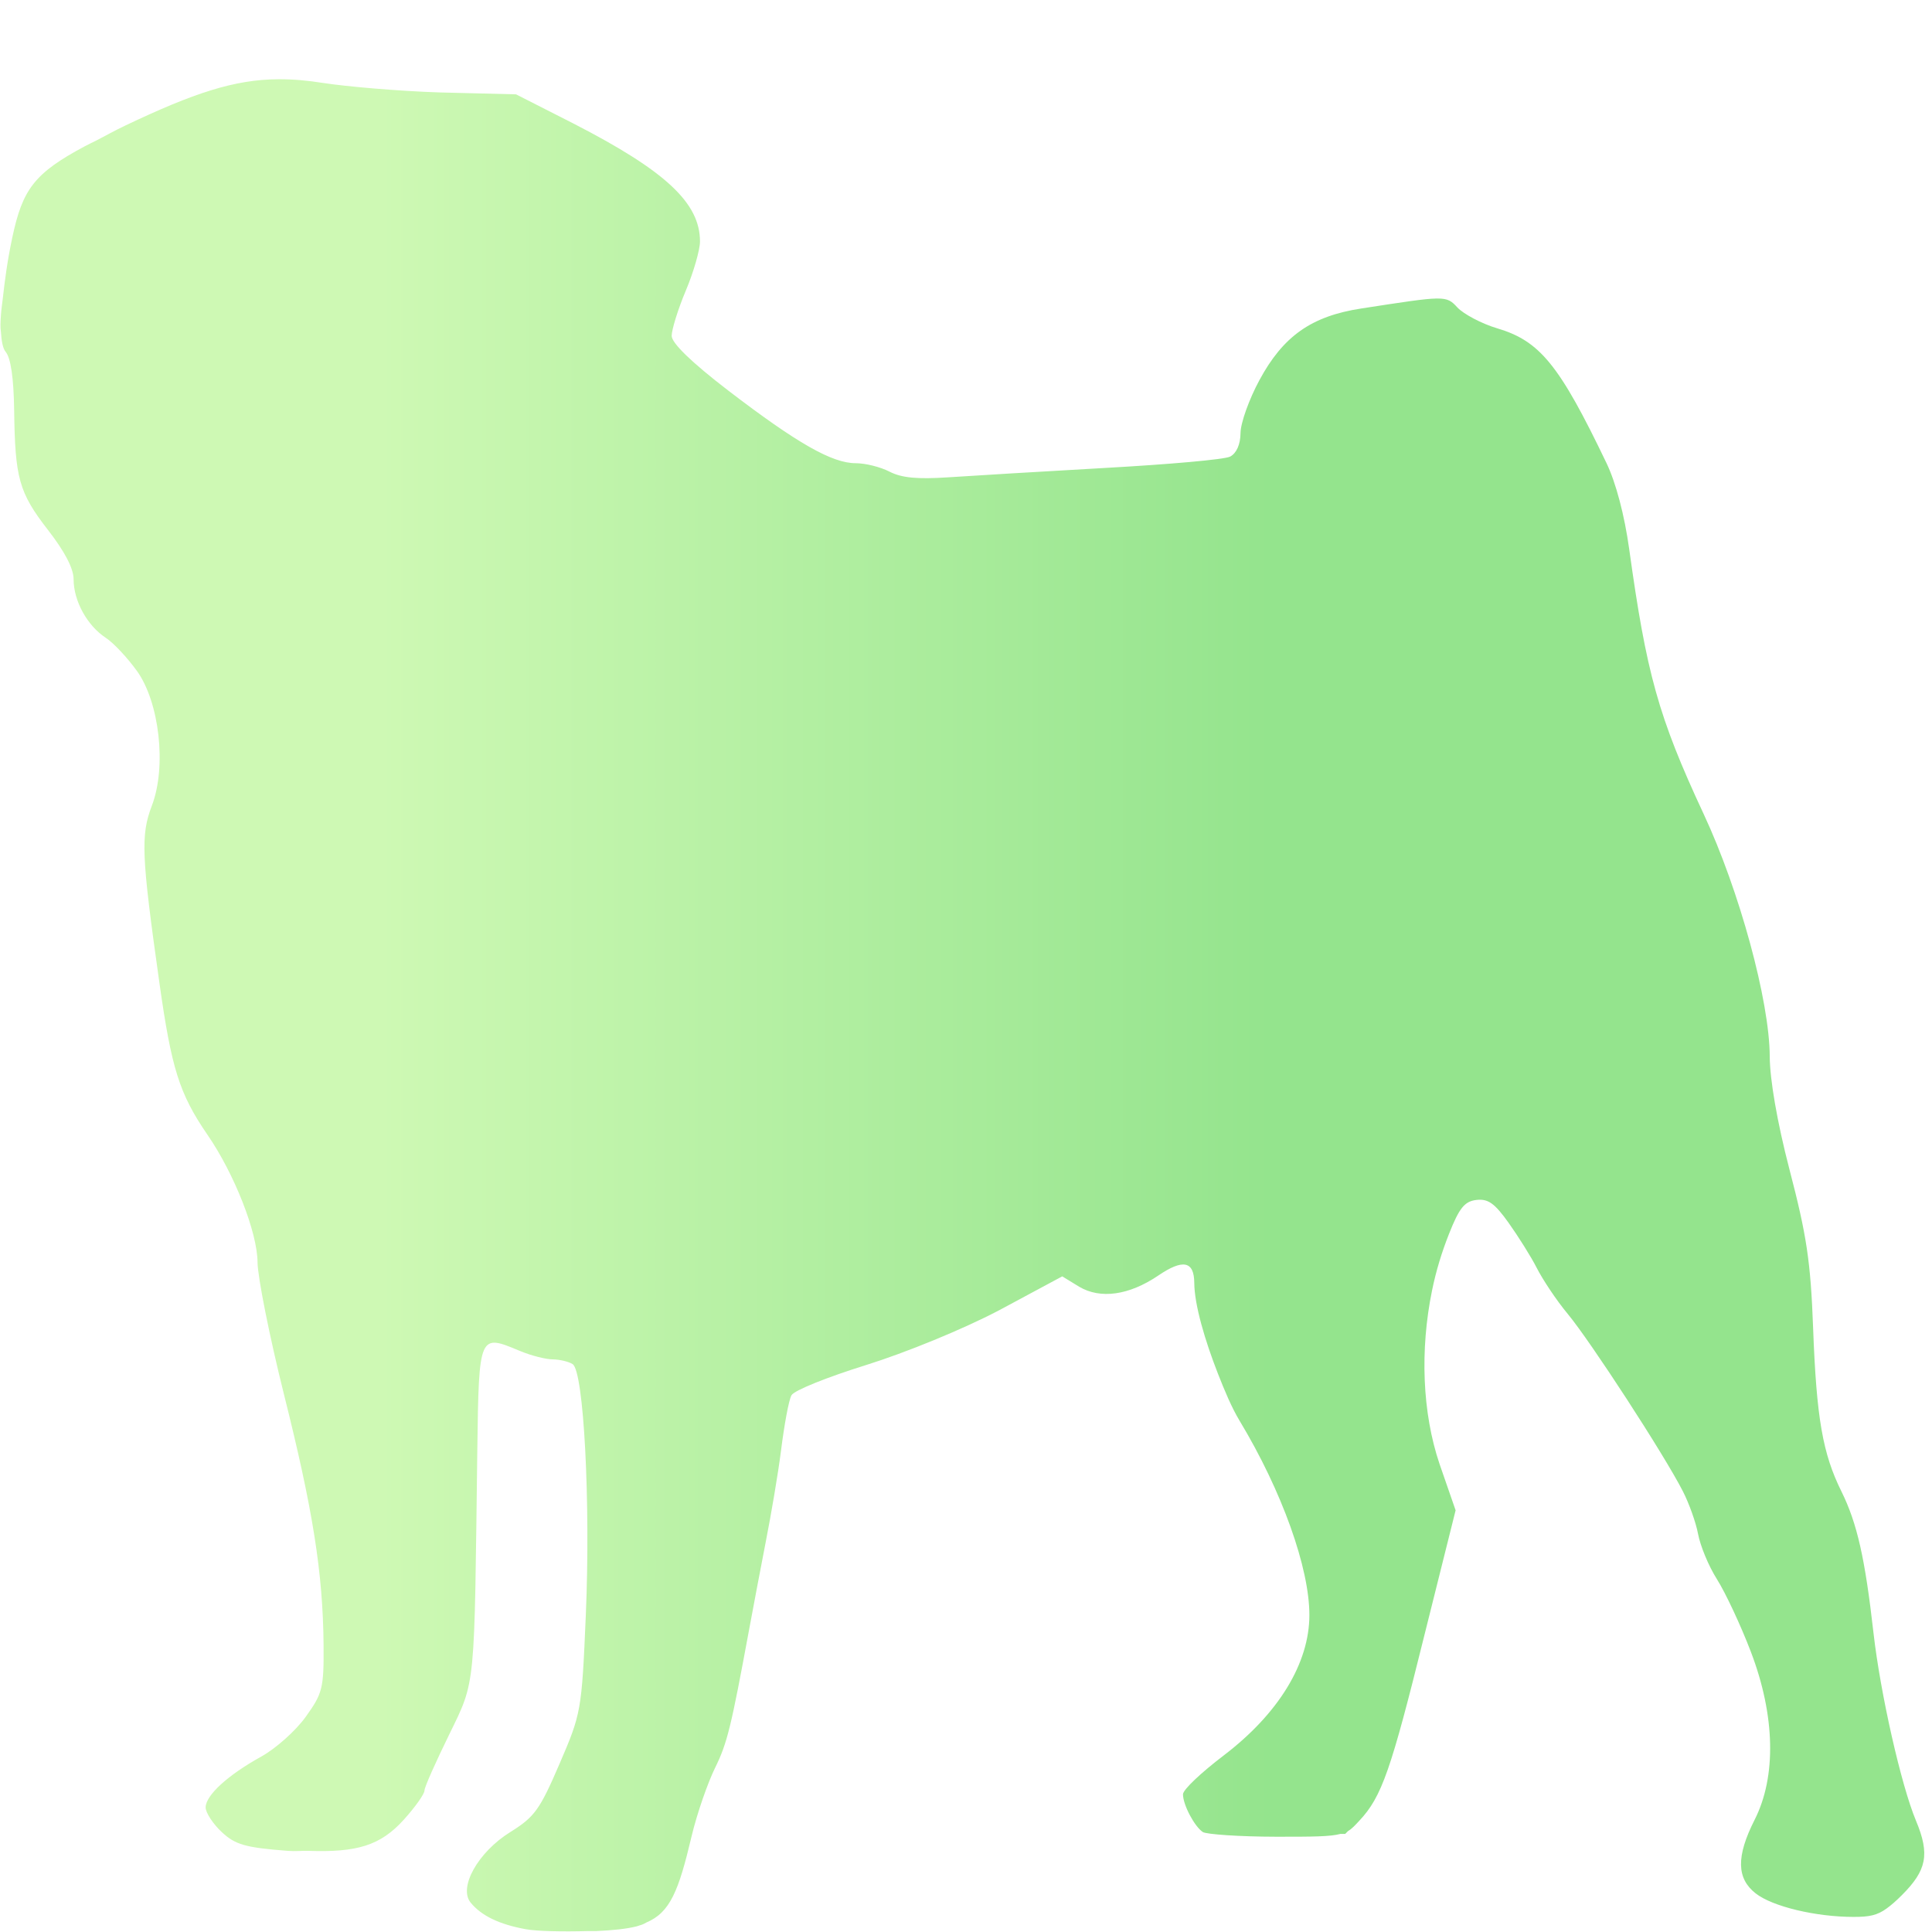
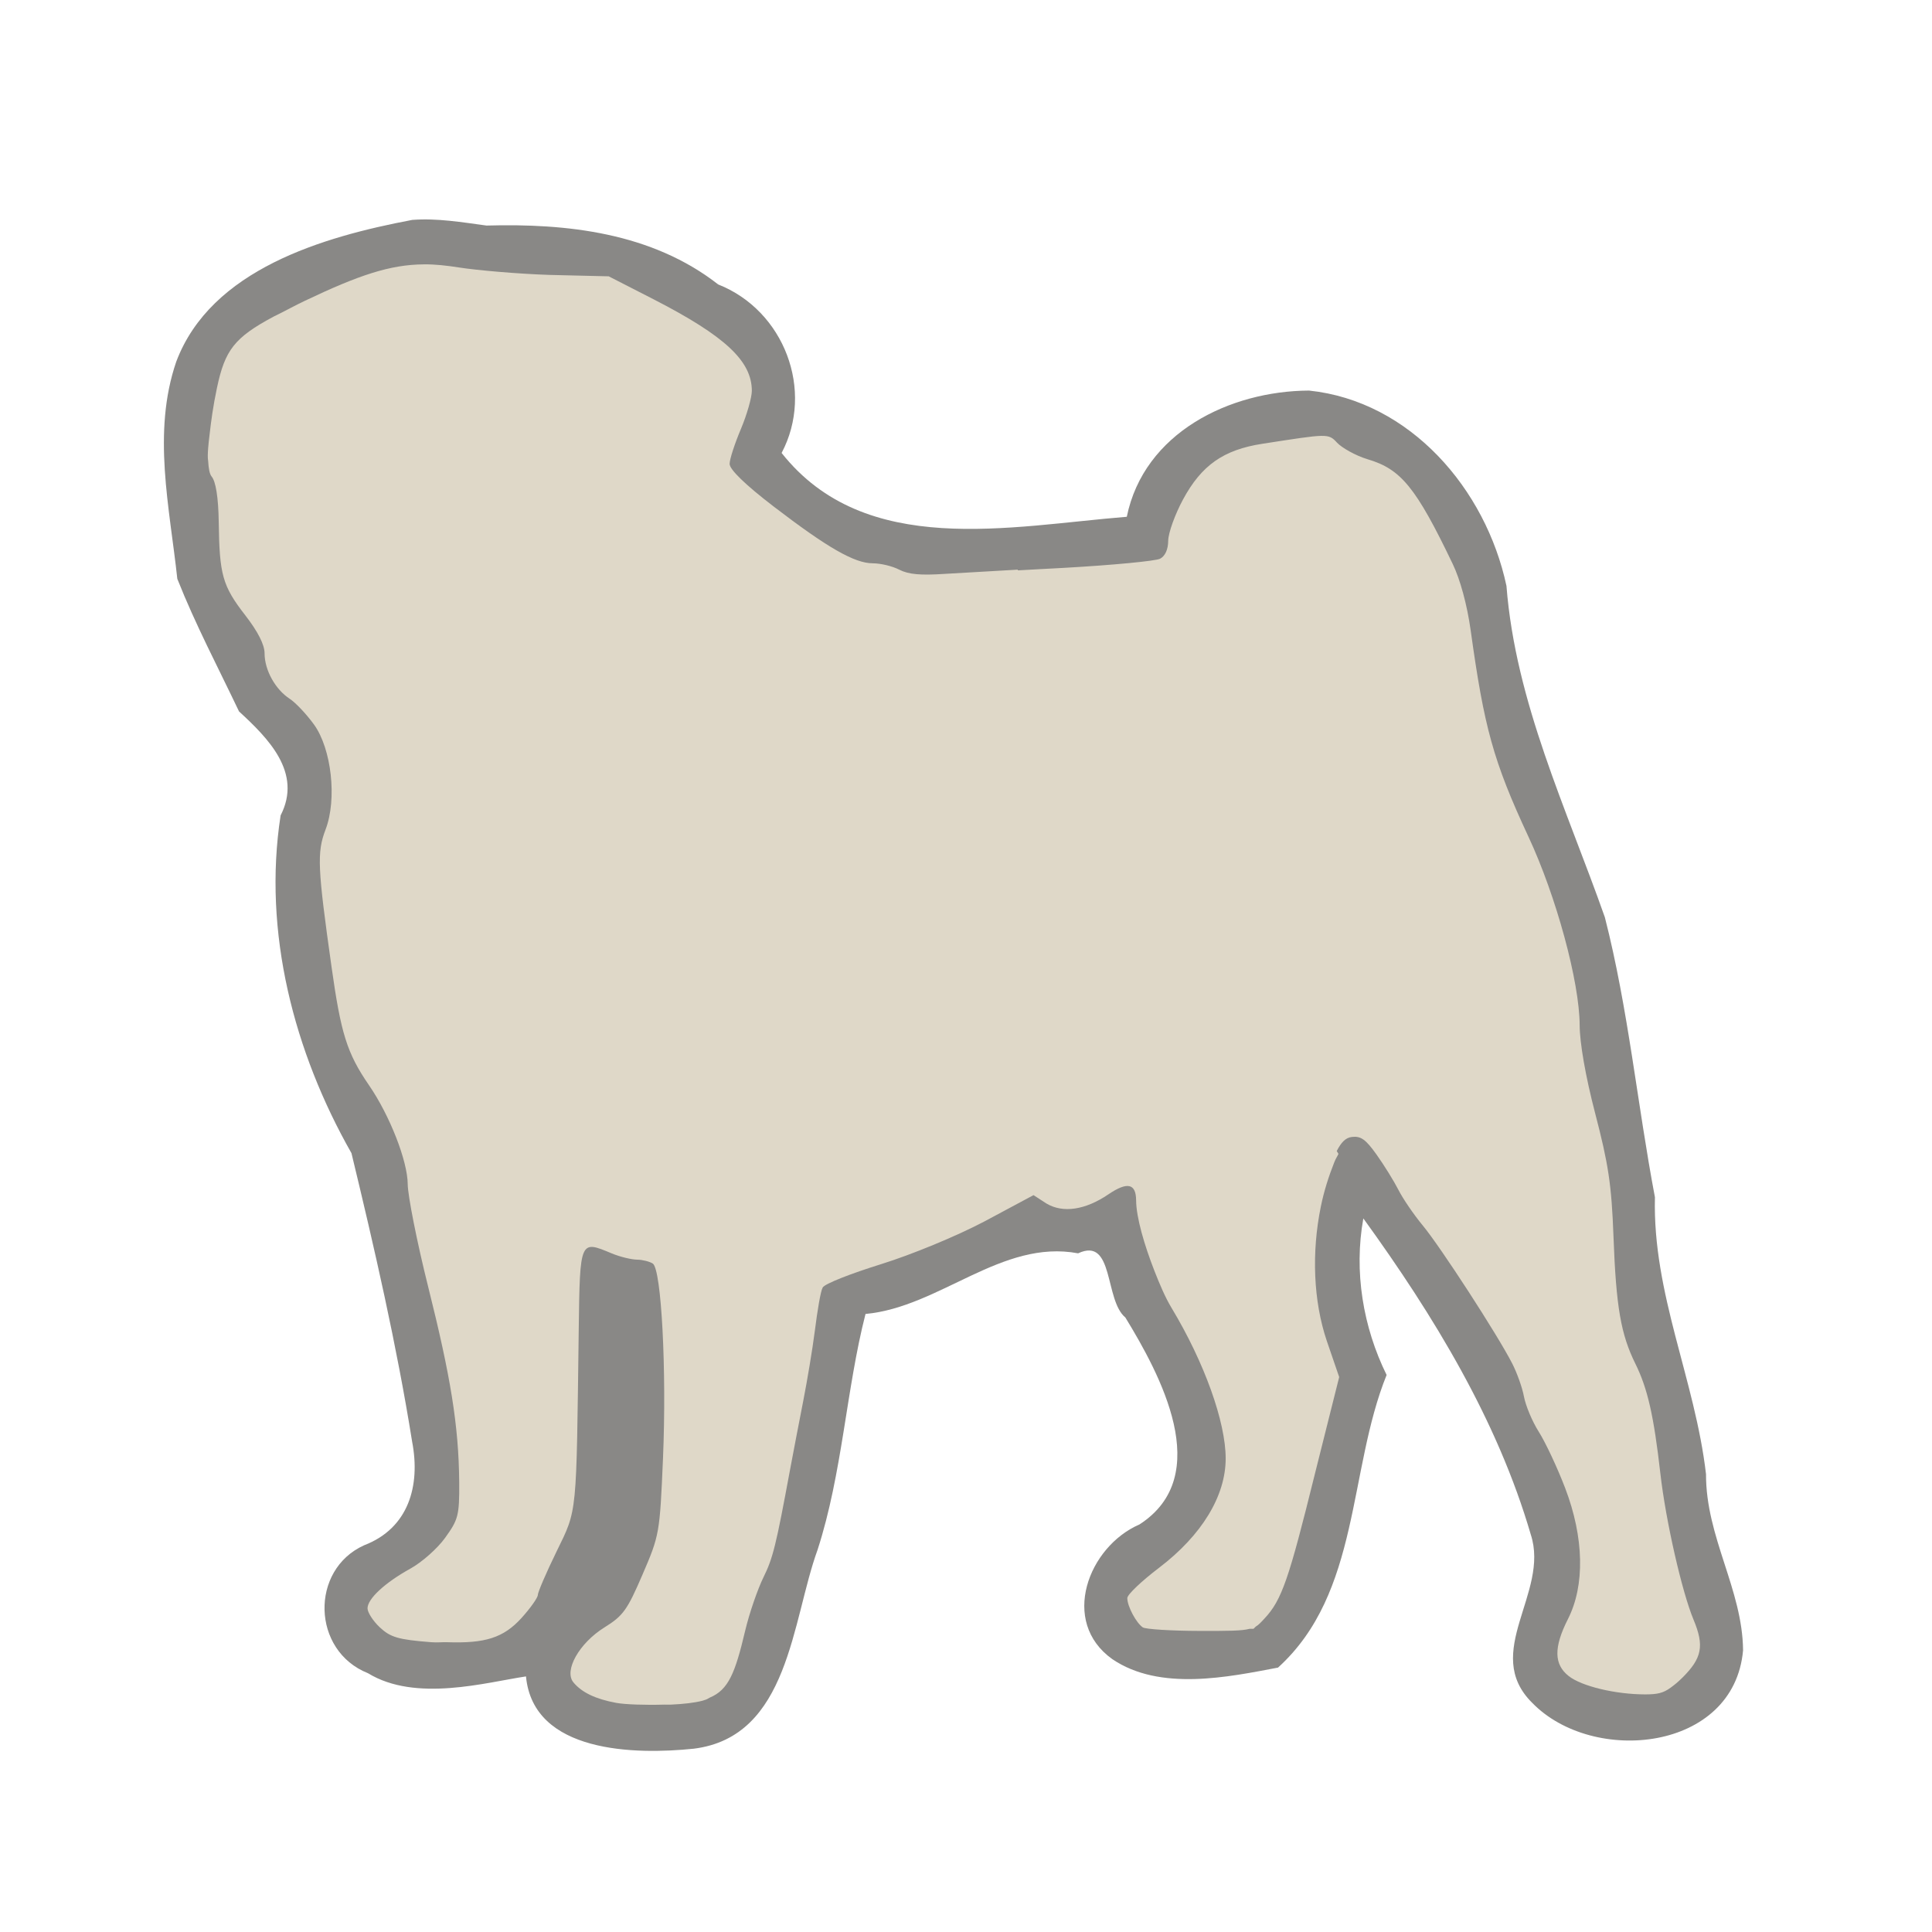
- <svg xmlns="http://www.w3.org/2000/svg" xmlns:xlink="http://www.w3.org/1999/xlink" width="64" height="64" id="svg2495" version="1.0">
-   <defs id="defs2497">
+ <svg xmlns="http://www.w3.org/2000/svg" xmlns:xlink="http://www.w3.org/1999/xlink" width="150" height="150" id="svg2" version="1.1">
+   <defs id="defs4">
+     <linearGradient id="linearGradient3176-734-748-342-116-658-183-116-103-544-940-937-495-352-321-825-596-136-941-902-216">
+       <stop id="stop8972" offset="0" style="stop-color:#94e48d;stop-opacity:1;" />
+       <stop id="stop8974" offset="1" style="stop-color:#cef9b4;stop-opacity:1;" />
+     </linearGradient>
+     <linearGradient id="linearGradient3176-734-748-342-116-658-183-116-103-544-940-937-495-352-321-825-596-136-941-902">
+       <stop id="stop8778" offset="0" style="stop-color:#e48d94;stop-opacity:1;" />
+       <stop id="stop8780" offset="1" style="stop-color:#f9b4ce;stop-opacity:1;" />
+     </linearGradient>
+     <linearGradient y2="1565.736" x2="162.551" y1="1565.736" x1="802.891" gradientUnits="userSpaceOnUse" id="linearGradient3213-518-745-539-243-423-182-462-947-961-883-365-96-859-607-672-33-327-163-728" xlink:href="#linearGradient3176-734-748-342-116-658-183-116-103-544-940-937-495-352-321-825-596-136-941-902" />
+     <linearGradient id="linearGradient3176-734-748-342-116-658-183-116-103-544-940-937-495-352-321-825-596-136-941">
+       <stop id="stop8592" offset="0" style="stop-color:#8d94e4;stop-opacity:1;" />
+       <stop id="stop8594" offset="1" style="stop-color:#b4cef9;stop-opacity:1;" />
+     </linearGradient>
+     <linearGradient y2="1565.736" x2="162.551" y1="1565.736" x1="802.891" gradientUnits="userSpaceOnUse" id="linearGradient3213-518-745-539-243-423-182-462-947-961-883-365-96-859-607-672-33-327-163" xlink:href="#linearGradient3176-734-748-342-116-658-183-116-103-544-940-937-495-352-321-825-596-136-941" />
+     <linearGradient id="linearGradient3176-734-748-342-116-658-183-116-103-544-940-937-495-352-321-825-596-136">
+       <stop id="stop8414" offset="0" style="stop-color:#8dafe4;stop-opacity:1;" />
+       <stop id="stop8416" offset="1" style="stop-color:#b4e3f9;stop-opacity:1;" />
+     </linearGradient>
+     <linearGradient y2="1565.736" x2="162.551" y1="1565.736" x1="802.891" gradientUnits="userSpaceOnUse" id="linearGradient3213-518-745-539-243-423-182-462-947-961-883-365-96-859-607-672-33-327" xlink:href="#linearGradient3176-734-748-342-116-658-183-116-103-544-940-937-495-352-321-825-596-136" />
+     <linearGradient id="linearGradient3176-734-748-342-116-658-183-116-103-544-940-937-495-352-321-825-596">
+       <stop id="stop8244" offset="0" style="stop-color:#8dcae4;stop-opacity:1;" />
+       <stop id="stop8246" offset="1" style="stop-color:#b4f8f9;stop-opacity:1;" />
+     </linearGradient>
+     <linearGradient y2="1565.736" x2="162.551" y1="1565.736" x1="802.891" gradientUnits="userSpaceOnUse" id="linearGradient3213-518-745-539-243-423-182-462-947-961-883-365-96-859-607-672-33" xlink:href="#linearGradient3176-734-748-342-116-658-183-116-103-544-940-937-495-352-321-825-596" />
+     <linearGradient id="linearGradient3176-734-748-342-116-658-183-116-103-544-940-937-495-352-321-825">
+       <stop id="stop8082" offset="0" style="stop-color:#8de4e3;stop-opacity:1;" />
+       <stop id="stop8084" offset="1" style="stop-color:#b4f9e5;stop-opacity:1;" />
+     </linearGradient>
+     <linearGradient y2="1565.736" x2="162.551" y1="1565.736" x1="802.891" gradientUnits="userSpaceOnUse" id="linearGradient3213-518-745-539-243-423-182-462-947-961-883-365-96-859-607-672" xlink:href="#linearGradient3176-734-748-342-116-658-183-116-103-544-940-937-495-352-321-825" />
+     <linearGradient id="linearGradient3176-734-748-342-116-658-183-116-103-544-940-937-495-352-321">
+       <stop id="stop7928" offset="0" style="stop-color:#8de4c9;stop-opacity:1;" />
+       <stop id="stop7930" offset="1" style="stop-color:#b4f9d1;stop-opacity:1;" />
+     </linearGradient>
+     <linearGradient y2="1565.736" x2="162.551" y1="1565.736" x1="802.891" gradientUnits="userSpaceOnUse" id="linearGradient3213-518-745-539-243-423-182-462-947-961-883-365-96-859-607" xlink:href="#linearGradient3176-734-748-342-116-658-183-116-103-544-940-937-495-352-321" />
+     <linearGradient id="linearGradient3176-734-748-342-116-658-183-116-103-544-940-937-495-352">
+       <stop id="stop7782" offset="0" style="stop-color:#8de4af;stop-opacity:1;" />
+       <stop id="stop7784" offset="1" style="stop-color:#b4f9bd;stop-opacity:1;" />
+     </linearGradient>
+     <linearGradient y2="1565.736" x2="162.551" y1="1565.736" x1="802.891" gradientUnits="userSpaceOnUse" id="linearGradient3213-518-745-539-243-423-182-462-947-961-883-365-96-859" xlink:href="#linearGradient3176-734-748-342-116-658-183-116-103-544-940-937-495-352" />
+     <linearGradient id="linearGradient3176-734-748-342-116-658-183-116-103-544-940-937-495">
+       <stop id="stop7644" offset="0" style="stop-color:#8de495;stop-opacity:1;" />
+       <stop id="stop7646" offset="1" style="stop-color:#bff9b4;stop-opacity:1;" />
+     </linearGradient>
+     <linearGradient y2="1565.736" x2="162.551" y1="1565.736" x1="802.891" gradientUnits="userSpaceOnUse" id="linearGradient3213-518-745-539-243-423-182-462-947-961-883-365-96" xlink:href="#linearGradient3176-734-748-342-116-658-183-116-103-544-940-937-495" />
+     <linearGradient id="linearGradient3176-734-748-342-116-658-183-116-103-544-940-937">
+       <stop id="stop7514" offset="0" style="stop-color:#9fe48d;stop-opacity:1;" />
+       <stop id="stop7516" offset="1" style="stop-color:#d4f9b4;stop-opacity:1;" />
+     </linearGradient>
+     <linearGradient y2="1565.736" x2="162.551" y1="1565.736" x1="802.891" gradientUnits="userSpaceOnUse" id="linearGradient3213-518-745-539-243-423-182-462-947-961-883-365" xlink:href="#linearGradient3176-734-748-342-116-658-183-116-103-544-940-937" />
+     <linearGradient id="linearGradient3176-734-748-342-116-658-183-116-103-544-940">
+       <stop id="stop7392" offset="0" style="stop-color:#bae48d;stop-opacity:1;" />
+       <stop id="stop7394" offset="1" style="stop-color:#e9f9b4;stop-opacity:1;" />
+     </linearGradient>
+     <linearGradient y2="1565.736" x2="162.551" y1="1565.736" x1="802.891" gradientUnits="userSpaceOnUse" id="linearGradient3213-518-745-539-243-423-182-462-947-961-883" xlink:href="#linearGradient3176-734-748-342-116-658-183-116-103-544-940" />
+     <linearGradient id="linearGradient3176-734-748-342-116-658-183-116-103-544">
+       <stop id="stop7278" offset="0" style="stop-color:#d5e48d;stop-opacity:1;" />
+       <stop id="stop7280" offset="1" style="stop-color:#f9f4b4;stop-opacity:1;" />
+     </linearGradient>
+     <linearGradient y2="1565.736" x2="162.551" y1="1565.736" x1="802.891" gradientUnits="userSpaceOnUse" id="linearGradient3213-518-745-539-243-423-182-462-947-961" xlink:href="#linearGradient3176-734-748-342-116-658-183-116-103-544" />
+     <linearGradient id="linearGradient3176-734-748-342-116-658-183-116-103">
+       <stop id="stop7172" offset="0" style="stop-color:#e4d88d;stop-opacity:1;" />
+       <stop id="stop7174" offset="1" style="stop-color:#f9e0b4;stop-opacity:1;" />
+     </linearGradient>
+     <linearGradient y2="1565.736" x2="162.551" y1="1565.736" x1="802.891" gradientUnits="userSpaceOnUse" id="linearGradient3213-518-745-539-243-423-182-462-947" xlink:href="#linearGradient3176-734-748-342-116-658-183-116-103" />
+     <linearGradient id="linearGradient3176-734-748-342-116-658-183-116">
+       <stop id="stop7074" offset="0" style="stop-color:#e4be8d;stop-opacity:1;" />
+       <stop id="stop7076" offset="1" style="stop-color:#f9ccb4;stop-opacity:1;" />
+     </linearGradient>
+     <linearGradient y2="1565.736" x2="162.551" y1="1565.736" x1="802.891" gradientUnits="userSpaceOnUse" id="linearGradient3213-518-745-539-243-423-182-462" xlink:href="#linearGradient3176-734-748-342-116-658-183-116" />
+     <linearGradient id="linearGradient3176-734-748-342-116-658-183">
+       <stop id="stop6984" offset="0" style="stop-color:#e4a48d;stop-opacity:1;" />
+       <stop id="stop6986" offset="1" style="stop-color:#f9b8b4;stop-opacity:1;" />
+     </linearGradient>
+     <linearGradient y2="1565.736" x2="162.551" y1="1565.736" x1="802.891" gradientUnits="userSpaceOnUse" id="linearGradient3213-518-745-539-243-423-182" xlink:href="#linearGradient3176-734-748-342-116-658-183" />
+     <linearGradient id="linearGradient3176-734-748-342-116-658">
+       <stop id="stop6902" offset="0" style="stop-color:#e48d90;stop-opacity:1;" />
+       <stop id="stop6904" offset="1" style="stop-color:#f9b4c4;stop-opacity:1;" />
+     </linearGradient>
+     <linearGradient y2="1565.736" x2="162.551" y1="1565.736" x1="802.891" gradientUnits="userSpaceOnUse" id="linearGradient3213-518-745-539-243-423" xlink:href="#linearGradient3176-734-748-342-116-658" />
+     <linearGradient id="linearGradient3176-734-748-342-116">
+       <stop id="stop6828" offset="0" style="stop-color:#e48dab;stop-opacity:1;" />
+       <stop id="stop6830" offset="1" style="stop-color:#f9b4d9;stop-opacity:1;" />
+     </linearGradient>
+     <linearGradient y2="1565.736" x2="162.551" y1="1565.736" x1="802.891" gradientUnits="userSpaceOnUse" id="linearGradient3213-518-745-539-243" xlink:href="#linearGradient3176-734-748-342-116" />
+     <linearGradient id="linearGradient3176-734-748-342">
+       <stop id="stop6762" offset="0" style="stop-color:#e48dc6;stop-opacity:1;" />
+       <stop id="stop6764" offset="1" style="stop-color:#f9b4ee;stop-opacity:1;" />
+     </linearGradient>
+     <linearGradient y2="1565.736" x2="162.551" y1="1565.736" x1="802.891" gradientUnits="userSpaceOnUse" id="linearGradient3213-518-745-539" xlink:href="#linearGradient3176-734-748-342" />
+     <linearGradient id="linearGradient3176-734-748">
+       <stop id="stop6704" offset="0" style="stop-color:#e48de1;stop-opacity:1;" />
+       <stop id="stop6706" offset="1" style="stop-color:#efb4f9;stop-opacity:1;" />
+     </linearGradient>
+     <linearGradient y2="1565.736" x2="162.551" y1="1565.736" x1="802.891" gradientUnits="userSpaceOnUse" id="linearGradient3213-518-745" xlink:href="#linearGradient3176-734-748" />
+     <linearGradient id="linearGradient3176-734">
+       <stop id="stop6653" offset="0" style="stop-color:#cc8de4;stop-opacity:1;" />
+       <stop id="stop6655" offset="1" style="stop-color:#dbb4f9;stop-opacity:1;" />
+     </linearGradient>
+     <linearGradient y2="1565.736" x2="162.551" y1="1565.736" x1="802.891" gradientUnits="userSpaceOnUse" id="linearGradient3213-518" xlink:href="#linearGradient3176-734" />
+     <linearGradient y2="1565.736" x2="162.551" y1="1565.736" x1="802.891" gradientUnits="userSpaceOnUse" id="linearGradient3213" xlink:href="#linearGradient3176" />
+     <linearGradient gradientUnits="userSpaceOnUse" y2="1565.736" x2="162.551" y1="1565.736" x1="802.891" id="linearGradient3182" xlink:href="#linearGradient3176" />
    <linearGradient id="linearGradient3176">
-       <stop style="stop-color:#b28de4;stop-opacity:1;" offset="0" id="stop3178" />
-       <stop style="stop-color:#c7b4f9;stop-opacity:1;" offset="1" id="stop3180" />
-     </linearGradient>
-     <linearGradient xlink:href="#linearGradient3176" id="linearGradient3182" x1="802.891" y1="1565.736" x2="162.551" y2="1565.736" gradientUnits="userSpaceOnUse" />
-     <linearGradient xlink:href="#linearGradient3176" id="linearGradient3213" gradientUnits="userSpaceOnUse" x1="802.891" y1="1565.736" x2="162.551" y2="1565.736" />
-     <linearGradient xlink:href="#linearGradient3176-734" id="linearGradient3213-518" gradientUnits="userSpaceOnUse" x1="802.891" y1="1565.736" x2="162.551" y2="1565.736" />
-     <linearGradient id="linearGradient3176-734">
-       <stop style="stop-color:#cc8de4;stop-opacity:1;" offset="0" id="stop6653" />
-       <stop style="stop-color:#dbb4f9;stop-opacity:1;" offset="1" id="stop6655" />
-     </linearGradient>
-     <linearGradient xlink:href="#linearGradient3176-734-748" id="linearGradient3213-518-745" gradientUnits="userSpaceOnUse" x1="802.891" y1="1565.736" x2="162.551" y2="1565.736" />
-     <linearGradient id="linearGradient3176-734-748">
-       <stop style="stop-color:#e48de1;stop-opacity:1;" offset="0" id="stop6704" />
-       <stop style="stop-color:#efb4f9;stop-opacity:1;" offset="1" id="stop6706" />
-     </linearGradient>
-     <linearGradient xlink:href="#linearGradient3176-734-748-342" id="linearGradient3213-518-745-539" gradientUnits="userSpaceOnUse" x1="802.891" y1="1565.736" x2="162.551" y2="1565.736" />
-     <linearGradient id="linearGradient3176-734-748-342">
-       <stop style="stop-color:#e48dc6;stop-opacity:1;" offset="0" id="stop6762" />
-       <stop style="stop-color:#f9b4ee;stop-opacity:1;" offset="1" id="stop6764" />
-     </linearGradient>
-     <linearGradient xlink:href="#linearGradient3176-734-748-342-116" id="linearGradient3213-518-745-539-243" gradientUnits="userSpaceOnUse" x1="802.891" y1="1565.736" x2="162.551" y2="1565.736" />
-     <linearGradient id="linearGradient3176-734-748-342-116">
-       <stop style="stop-color:#e48dab;stop-opacity:1;" offset="0" id="stop6828" />
-       <stop style="stop-color:#f9b4d9;stop-opacity:1;" offset="1" id="stop6830" />
-     </linearGradient>
-     <linearGradient xlink:href="#linearGradient3176-734-748-342-116-658" id="linearGradient3213-518-745-539-243-423" gradientUnits="userSpaceOnUse" x1="802.891" y1="1565.736" x2="162.551" y2="1565.736" />
-     <linearGradient id="linearGradient3176-734-748-342-116-658">
-       <stop style="stop-color:#e48d90;stop-opacity:1;" offset="0" id="stop6902" />
-       <stop style="stop-color:#f9b4c4;stop-opacity:1;" offset="1" id="stop6904" />
-     </linearGradient>
-     <linearGradient xlink:href="#linearGradient3176-734-748-342-116-658-183" id="linearGradient3213-518-745-539-243-423-182" gradientUnits="userSpaceOnUse" x1="802.891" y1="1565.736" x2="162.551" y2="1565.736" />
-     <linearGradient id="linearGradient3176-734-748-342-116-658-183">
-       <stop style="stop-color:#e4a48d;stop-opacity:1;" offset="0" id="stop6984" />
-       <stop style="stop-color:#f9b8b4;stop-opacity:1;" offset="1" id="stop6986" />
-     </linearGradient>
-     <linearGradient xlink:href="#linearGradient3176-734-748-342-116-658-183-116" id="linearGradient3213-518-745-539-243-423-182-462" gradientUnits="userSpaceOnUse" x1="802.891" y1="1565.736" x2="162.551" y2="1565.736" />
-     <linearGradient id="linearGradient3176-734-748-342-116-658-183-116">
-       <stop style="stop-color:#e4be8d;stop-opacity:1;" offset="0" id="stop7074" />
-       <stop style="stop-color:#f9ccb4;stop-opacity:1;" offset="1" id="stop7076" />
-     </linearGradient>
-     <linearGradient xlink:href="#linearGradient3176-734-748-342-116-658-183-116-103" id="linearGradient3213-518-745-539-243-423-182-462-947" gradientUnits="userSpaceOnUse" x1="802.891" y1="1565.736" x2="162.551" y2="1565.736" />
-     <linearGradient id="linearGradient3176-734-748-342-116-658-183-116-103">
-       <stop style="stop-color:#e4d88d;stop-opacity:1;" offset="0" id="stop7172" />
-       <stop style="stop-color:#f9e0b4;stop-opacity:1;" offset="1" id="stop7174" />
-     </linearGradient>
-     <linearGradient xlink:href="#linearGradient3176-734-748-342-116-658-183-116-103-544" id="linearGradient3213-518-745-539-243-423-182-462-947-961" gradientUnits="userSpaceOnUse" x1="802.891" y1="1565.736" x2="162.551" y2="1565.736" />
-     <linearGradient id="linearGradient3176-734-748-342-116-658-183-116-103-544">
-       <stop style="stop-color:#d5e48d;stop-opacity:1;" offset="0" id="stop7278" />
-       <stop style="stop-color:#f9f4b4;stop-opacity:1;" offset="1" id="stop7280" />
-     </linearGradient>
-     <linearGradient xlink:href="#linearGradient3176-734-748-342-116-658-183-116-103-544-940" id="linearGradient3213-518-745-539-243-423-182-462-947-961-883" gradientUnits="userSpaceOnUse" x1="802.891" y1="1565.736" x2="162.551" y2="1565.736" />
-     <linearGradient id="linearGradient3176-734-748-342-116-658-183-116-103-544-940">
-       <stop style="stop-color:#bae48d;stop-opacity:1;" offset="0" id="stop7392" />
-       <stop style="stop-color:#e9f9b4;stop-opacity:1;" offset="1" id="stop7394" />
-     </linearGradient>
-     <linearGradient xlink:href="#linearGradient3176-734-748-342-116-658-183-116-103-544-940-937" id="linearGradient3213-518-745-539-243-423-182-462-947-961-883-365" gradientUnits="userSpaceOnUse" x1="802.891" y1="1565.736" x2="162.551" y2="1565.736" />
-     <linearGradient id="linearGradient3176-734-748-342-116-658-183-116-103-544-940-937">
-       <stop style="stop-color:#9fe48d;stop-opacity:1;" offset="0" id="stop7514" />
-       <stop style="stop-color:#d4f9b4;stop-opacity:1;" offset="1" id="stop7516" />
-     </linearGradient>
-     <linearGradient xlink:href="#linearGradient3176-734-748-342-116-658-183-116-103-544-940-937-495" id="linearGradient3213-518-745-539-243-423-182-462-947-961-883-365-96" gradientUnits="userSpaceOnUse" x1="802.891" y1="1565.736" x2="162.551" y2="1565.736" />
-     <linearGradient id="linearGradient3176-734-748-342-116-658-183-116-103-544-940-937-495">
-       <stop style="stop-color:#8de495;stop-opacity:1;" offset="0" id="stop7644" />
-       <stop style="stop-color:#bff9b4;stop-opacity:1;" offset="1" id="stop7646" />
-     </linearGradient>
-     <linearGradient xlink:href="#linearGradient3176-734-748-342-116-658-183-116-103-544-940-937-495-352" id="linearGradient3213-518-745-539-243-423-182-462-947-961-883-365-96-859" gradientUnits="userSpaceOnUse" x1="802.891" y1="1565.736" x2="162.551" y2="1565.736" />
-     <linearGradient id="linearGradient3176-734-748-342-116-658-183-116-103-544-940-937-495-352">
-       <stop style="stop-color:#8de4af;stop-opacity:1;" offset="0" id="stop7782" />
-       <stop style="stop-color:#b4f9bd;stop-opacity:1;" offset="1" id="stop7784" />
-     </linearGradient>
-     <linearGradient xlink:href="#linearGradient3176-734-748-342-116-658-183-116-103-544-940-937-495-352-321" id="linearGradient3213-518-745-539-243-423-182-462-947-961-883-365-96-859-607" gradientUnits="userSpaceOnUse" x1="802.891" y1="1565.736" x2="162.551" y2="1565.736" />
-     <linearGradient id="linearGradient3176-734-748-342-116-658-183-116-103-544-940-937-495-352-321">
-       <stop style="stop-color:#8de4c9;stop-opacity:1;" offset="0" id="stop7928" />
-       <stop style="stop-color:#b4f9d1;stop-opacity:1;" offset="1" id="stop7930" />
-     </linearGradient>
-     <linearGradient xlink:href="#linearGradient3176-734-748-342-116-658-183-116-103-544-940-937-495-352-321-825" id="linearGradient3213-518-745-539-243-423-182-462-947-961-883-365-96-859-607-672" gradientUnits="userSpaceOnUse" x1="802.891" y1="1565.736" x2="162.551" y2="1565.736" />
-     <linearGradient id="linearGradient3176-734-748-342-116-658-183-116-103-544-940-937-495-352-321-825">
-       <stop style="stop-color:#8de4e3;stop-opacity:1;" offset="0" id="stop8082" />
-       <stop style="stop-color:#b4f9e5;stop-opacity:1;" offset="1" id="stop8084" />
-     </linearGradient>
-     <linearGradient xlink:href="#linearGradient3176-734-748-342-116-658-183-116-103-544-940-937-495-352-321-825-596" id="linearGradient3213-518-745-539-243-423-182-462-947-961-883-365-96-859-607-672-33" gradientUnits="userSpaceOnUse" x1="802.891" y1="1565.736" x2="162.551" y2="1565.736" />
-     <linearGradient id="linearGradient3176-734-748-342-116-658-183-116-103-544-940-937-495-352-321-825-596">
-       <stop style="stop-color:#8dcae4;stop-opacity:1;" offset="0" id="stop8244" />
-       <stop style="stop-color:#b4f8f9;stop-opacity:1;" offset="1" id="stop8246" />
-     </linearGradient>
-     <linearGradient xlink:href="#linearGradient3176-734-748-342-116-658-183-116-103-544-940-937-495-352-321-825-596-136" id="linearGradient3213-518-745-539-243-423-182-462-947-961-883-365-96-859-607-672-33-327" gradientUnits="userSpaceOnUse" x1="802.891" y1="1565.736" x2="162.551" y2="1565.736" />
-     <linearGradient id="linearGradient3176-734-748-342-116-658-183-116-103-544-940-937-495-352-321-825-596-136">
-       <stop style="stop-color:#8dafe4;stop-opacity:1;" offset="0" id="stop8414" />
-       <stop style="stop-color:#b4e3f9;stop-opacity:1;" offset="1" id="stop8416" />
-     </linearGradient>
-     <linearGradient xlink:href="#linearGradient3176-734-748-342-116-658-183-116-103-544-940-937-495-352-321-825-596-136-941" id="linearGradient3213-518-745-539-243-423-182-462-947-961-883-365-96-859-607-672-33-327-163" gradientUnits="userSpaceOnUse" x1="802.891" y1="1565.736" x2="162.551" y2="1565.736" />
-     <linearGradient id="linearGradient3176-734-748-342-116-658-183-116-103-544-940-937-495-352-321-825-596-136-941">
-       <stop style="stop-color:#8d94e4;stop-opacity:1;" offset="0" id="stop8592" />
-       <stop style="stop-color:#b4cef9;stop-opacity:1;" offset="1" id="stop8594" />
-     </linearGradient>
-     <linearGradient xlink:href="#linearGradient3176-734-748-342-116-658-183-116-103-544-940-937-495-352-321-825-596-136-941-902" id="linearGradient3213-518-745-539-243-423-182-462-947-961-883-365-96-859-607-672-33-327-163-728" gradientUnits="userSpaceOnUse" x1="802.891" y1="1565.736" x2="162.551" y2="1565.736" />
-     <linearGradient id="linearGradient3176-734-748-342-116-658-183-116-103-544-940-937-495-352-321-825-596-136-941-902">
-       <stop style="stop-color:#e48d94;stop-opacity:1;" offset="0" id="stop8778" />
-       <stop style="stop-color:#f9b4ce;stop-opacity:1;" offset="1" id="stop8780" />
-     </linearGradient>
-     <linearGradient xlink:href="#linearGradient3176-734-748-342-116-658-183-116-103-544-940-937-495-352-321-825-596-136-941-902-216" id="linearGradient3213-518-745-539-243-423-182-462-947-961-883-365-96-859-607-672-33-327-163-728-402" gradientUnits="userSpaceOnUse" x1="802.891" y1="1565.736" x2="162.551" y2="1565.736" gradientTransform="matrix(0.04615772,0,0,0.04615772,5.06981,-38.9559)" />
-     <linearGradient id="linearGradient3176-734-748-342-116-658-183-116-103-544-940-937-495-352-321-825-596-136-941-902-216">
-       <stop style="stop-color:#94e48d;stop-opacity:1;" offset="0" id="stop8972" />
-       <stop style="stop-color:#cef9b4;stop-opacity:1;" offset="1" id="stop8974" />
+       <stop id="stop3178" offset="0" style="stop-color:#b28de4;stop-opacity:1;" />
+       <stop id="stop3180" offset="1" style="stop-color:#c7b4f9;stop-opacity:1;" />
    </linearGradient>
  </defs>
-   <g id="layer1" transform="translate(109.8365,-2166.525)">
-     <g id="g3204" transform="matrix(0.04615772,0,0,0.04615772,-104.7667,2127.569)">
-       <path style="fill:url(#linearGradient3213-518-745-539-243-423-182-462-947-961-883-365-96-859-607-672-33-327-163-728-402);fill-opacity:1" d="M 9.219 2.625 C 7.771 2.633 6.425 3.077 4.156 4.156 C 3.752 4.349 3.501 4.496 3.188 4.656 C 3.062 4.718 2.926 4.783 2.812 4.844 C 1.13 5.741 0.745 6.275 0.406 7.875 C 0.239 8.662 0.156 9.314 0.094 9.875 C 0.072 10.069 0.04 10.272 0.031 10.438 C 0.016 10.649 0.005 10.853 0.031 11 C 0.05 11.302 0.094 11.544 0.188 11.656 C 0.357 11.86 0.454 12.521 0.469 13.594 C 0.5 15.832 0.62 16.309 1.594 17.562 C 2.143 18.27 2.438 18.831 2.438 19.188 C 2.438 19.914 2.896 20.73 3.5 21.125 C 3.769 21.301 4.228 21.8 4.531 22.219 C 5.28 23.253 5.526 25.392 5.031 26.688 C 4.657 27.668 4.684 28.332 5.281 32.562 C 5.679 35.379 5.933 36.225 6.875 37.594 C 7.764 38.886 8.525 40.824 8.531 41.812 C 8.534 42.291 8.923 44.257 9.406 46.188 C 10.358 49.986 10.698 52.077 10.719 54.5 C 10.731 55.944 10.676 56.106 10.125 56.875 C 9.799 57.33 9.138 57.921 8.656 58.188 C 7.562 58.792 6.812 59.468 6.812 59.875 C 6.812 60.047 7.056 60.419 7.344 60.688 C 7.792 61.105 8.112 61.203 9.531 61.312 C 9.799 61.333 9.99 61.305 10.219 61.312 C 11.821 61.367 12.6 61.139 13.375 60.281 C 13.753 59.863 14.062 59.427 14.062 59.312 C 14.062 59.198 14.435 58.37 14.875 57.469 C 15.772 55.632 15.708 56.004 15.812 48 C 15.863 44.167 15.877 44.189 17.219 44.75 C 17.608 44.913 18.09 45.03 18.312 45.031 C 18.535 45.033 18.835 45.103 18.969 45.188 C 19.338 45.422 19.566 49.753 19.406 53.5 C 19.27 56.695 19.25 56.767 18.531 58.438 C 17.882 59.947 17.708 60.189 16.906 60.688 C 15.831 61.356 15.177 62.529 15.594 63.031 C 15.955 63.467 16.539 63.745 17.406 63.906 C 17.781 63.976 18.657 63.993 19.469 63.969 C 19.564 63.966 19.658 63.973 19.75 63.969 C 20.298 63.943 20.743 63.901 21.094 63.812 C 21.129 63.804 21.154 63.791 21.188 63.781 C 21.26 63.764 21.334 63.731 21.406 63.688 C 22.2 63.355 22.483 62.634 22.906 60.844 C 23.092 60.058 23.455 59.034 23.688 58.562 C 24.093 57.742 24.222 57.192 24.812 54 C 24.958 53.215 25.211 51.869 25.375 51.031 C 25.539 50.194 25.771 48.853 25.875 48.031 C 25.979 47.21 26.127 46.382 26.219 46.219 C 26.31 46.056 27.417 45.615 28.688 45.219 C 30.006 44.808 31.899 44.034 33.094 43.406 L 35.188 42.281 L 35.75 42.625 C 36.452 43.04 37.4 42.912 38.375 42.25 C 39.185 41.7 39.558 41.772 39.562 42.5 C 39.567 43.231 39.918 44.411 40.344 45.5 C 40.566 46.067 40.801 46.629 41.062 47.062 C 42.476 49.408 43.375 51.947 43.375 53.5 C 43.375 55.094 42.356 56.767 40.531 58.156 C 39.796 58.716 39.188 59.284 39.188 59.438 C 39.188 59.788 39.567 60.502 39.844 60.688 C 39.959 60.764 41.046 60.842 42.281 60.844 C 43.509 60.845 44.068 60.841 44.406 60.75 L 44.562 60.75 L 44.656 60.656 C 44.786 60.58 44.892 60.462 45.031 60.312 C 45.773 59.521 46.076 58.646 47.188 54.156 L 48.219 50.031 L 47.688 48.5 C 47.111 46.796 47.037 44.709 47.438 42.75 C 47.571 42.097 47.761 41.479 48 40.875 C 48.338 40.02 48.514 39.796 48.906 39.75 C 49.291 39.705 49.506 39.852 49.969 40.5 C 50.29 40.95 50.72 41.633 50.906 42 C 51.092 42.367 51.546 43.06 51.938 43.531 C 52.682 44.428 55.124 48.179 55.75 49.406 C 55.95 49.798 56.178 50.428 56.25 50.812 C 56.322 51.197 56.591 51.864 56.875 52.312 C 57.159 52.761 57.667 53.846 58 54.719 C 58.807 56.832 58.849 58.853 58.125 60.281 C 57.505 61.505 57.531 62.227 58.156 62.719 C 58.715 63.158 60.151 63.5 61.406 63.5 C 61.921 63.5 62.183 63.45 62.5 63.219 C 62.649 63.11 62.795 62.986 63 62.781 C 63.823 61.958 63.937 61.432 63.469 60.312 C 62.978 59.138 62.291 56.103 62.062 54.094 C 61.782 51.621 61.52 50.458 61 49.406 C 60.382 48.158 60.173 46.992 60.062 44 C 59.98 41.77 59.842 40.901 59.281 38.75 C 58.865 37.153 58.628 35.746 58.625 35 C 58.618 33.148 57.618 29.499 56.438 26.969 C 54.925 23.728 54.539 22.29 53.969 18.188 C 53.812 17.062 53.531 15.995 53.219 15.344 C 51.65 12.069 51.005 11.294 49.594 10.875 C 49.074 10.721 48.477 10.398 48.281 10.188 C 47.902 9.78 47.888 9.788 45.094 10.219 C 43.435 10.474 42.504 11.139 41.719 12.594 C 41.381 13.219 41.097 14.007 41.094 14.344 C 41.09 14.729 40.959 15.014 40.75 15.125 C 40.567 15.222 38.719 15.383 36.625 15.5 C 34.531 15.617 32.172 15.762 31.406 15.812 C 30.395 15.879 29.868 15.831 29.469 15.625 C 29.166 15.469 28.669 15.344 28.344 15.344 C 27.568 15.344 26.411 14.689 24.125 12.938 C 22.905 12.002 22.25 11.364 22.25 11.125 C 22.25 10.924 22.457 10.247 22.719 9.625 C 22.981 9.003 23.188 8.27 23.188 8 C 23.188 6.732 22.071 5.671 19 4.094 L 17.094 3.125 L 14.562 3.062 C 13.18 3.017 11.452 2.864 10.719 2.75 C 10.177 2.665 9.701 2.622 9.219 2.625 z " transform="matrix(21.66485,0,0,21.66485,-109.8367,843.9737)" id="path2901" />
-     </g>
+   <g id="layer1" transform="translate(-225.9836,-345.9071)">
+     <path style="fill:#3a3935;fill-opacity:1;opacity:0.6" d="m 257.981,362.982 c -6.918,1.308 -15.614,3.838 -18.313,11.004 -1.887,5.505 -0.511,11.323 0.082,16.862 1.414,3.57 3.164,6.872 4.79,10.293 2.262,2.083 4.938,4.75 3.23,8.075 -1.4,9.069 1.043,18.377 5.502,26.224 1.782,7.375 3.518,14.934 4.708,22.392 0.665,3.443 -0.285,6.733 -3.723,8.048 -4.221,1.902 -4.082,8.199 0.301,9.937 3.708,2.265 9.136,0.716 12.263,0.246 0.566,5.97 8.5,6.083 13.03,5.612 7.41,-0.925 7.602,-9.918 9.608,-15.439 1.926,-5.929 2.228,-12.498 3.723,-18.313 5.78,-0.537 10.572,-5.825 16.506,-4.708 2.807,-1.313 2.032,3.632 3.668,4.982 2.675,4.381 6.974,12.278 1.095,16.068 -3.969,1.719 -6.197,7.544 -2.108,10.457 3.706,2.518 9.043,1.382 12.866,0.657 6.404,-5.809 5.429,-15.29 8.431,-22.72 -1.832,-3.72 -2.552,-8.03 -1.807,-12.154 5.479,7.569 10.415,15.68 13.003,24.554 1.475,4.509 -3.844,9.15 0.109,13.057 4.715,4.855 15.672,3.784 16.37,-4.079 -0.045,-4.739 -2.892,-8.777 -2.877,-13.676 -0.854,-7.36 -4.154,-13.992 -3.966,-21.5 -1.374,-7.25 -2.061,-14.599 -3.887,-21.735 -2.983,-8.467 -6.932,-16.678 -7.64,-25.73 -1.605,-7.525 -7.473,-14.341 -15.326,-15.166 -6.164,0.03 -12.816,3.271 -14.152,9.8 -9.048,0.724 -20.3,3.262 -26.799,-4.955 2.563,-4.847 0.202,-11.059 -4.927,-13.085 -5.16,-4.026 -11.743,-4.744 -17.985,-4.571 -1.917,-0.258 -3.832,-0.587 -5.776,-0.438 z" id="path3840" />
+     <path style="fill:#dfd8c8;fill-opacity:1" d="m 258.898,366.432 c -2.637,0.014 -5.091,0.853 -9.225,2.82 -0.737,0.351 -1.207,0.612 -1.779,0.903 -0.23,0.113 -0.45,0.218 -0.657,0.328 -3.066,1.635 -3.789,2.613 -4.407,5.53 -0.304,1.435 -0.461,2.619 -0.575,3.641 -0.04,0.354 -0.093,0.739 -0.11,1.04 -0.027,0.386 -0.048,0.745 0,1.013 0.034,0.551 0.103,0.999 0.274,1.204 0.309,0.372 0.52,1.577 0.547,3.531 0.057,4.078 0.279,4.942 2.053,7.227 1.002,1.29 1.506,2.306 1.506,2.956 0,1.323 0.844,2.811 1.944,3.531 0.491,0.321 1.336,1.235 1.889,1.998 1.365,1.885 1.805,5.797 0.903,8.157 -0.682,1.787 -0.622,2.967 0.465,10.676 0.724,5.133 1.186,6.676 2.902,9.17 1.62,2.355 3,5.89 3.011,7.692 0.006,0.872 0.706,4.448 1.588,7.966 1.734,6.922 2.371,10.75 2.409,15.165 0.022,2.631 -0.09,2.923 -1.095,4.325 -0.594,0.829 -1.805,1.896 -2.683,2.382 -1.994,1.102 -3.34,2.351 -3.34,3.093 0,0.313 0.433,0.989 0.958,1.478 0.816,0.762 1.411,0.951 3.997,1.15 0.487,0.037 0.815,-0.014 1.232,0 2.92,0.1 4.364,-0.326 5.776,-1.889 0.688,-0.762 1.259,-1.57 1.259,-1.779 0,-0.209 0.648,-1.724 1.451,-3.367 1.635,-3.347 1.534,-2.658 1.725,-17.246 0.091,-6.986 0.101,-6.934 2.546,-5.913 0.71,0.297 1.592,0.49 1.998,0.493 0.406,0.003 0.962,0.147 1.204,0.301 0.672,0.427 1.086,8.309 0.794,15.138 -0.249,5.822 -0.277,5.962 -1.588,9.006 -1.184,2.75 -1.495,3.198 -2.956,4.106 -1.959,1.218 -3.168,3.356 -2.409,4.27 0.658,0.793 1.733,1.293 3.312,1.588 0.683,0.127 2.271,0.181 3.75,0.137 0.173,-0.006 0.353,0.008 0.52,0 0.999,-0.048 1.798,-0.139 2.436,-0.301 0.064,-0.016 0.103,-0.037 0.164,-0.055 0.132,-0.031 0.28,-0.111 0.411,-0.192 1.447,-0.606 1.966,-1.911 2.737,-5.174 0.338,-1.431 0.999,-3.302 1.423,-4.161 0.739,-1.496 0.976,-2.477 2.053,-8.294 0.265,-1.431 0.742,-3.893 1.04,-5.42 0.299,-1.527 0.713,-3.978 0.903,-5.475 0.19,-1.497 0.436,-3.015 0.602,-3.312 0.166,-0.297 2.201,-1.085 4.517,-1.807 2.402,-0.748 5.844,-2.168 8.021,-3.312 l 3.832,-2.053 1.013,0.657 c 1.28,0.756 3.014,0.494 4.79,-0.712 1.476,-1.002 2.154,-0.862 2.163,0.465 0.008,1.332 0.647,3.491 1.423,5.475 0.404,1.033 0.838,2.056 1.314,2.847 2.577,4.275 4.216,8.886 4.216,11.716 0,2.904 -1.847,5.954 -5.174,8.486 -1.341,1.021 -2.464,2.074 -2.464,2.354 0,0.639 0.699,1.935 1.204,2.272 0.21,0.14 2.183,0.271 4.435,0.274 2.238,0.003 3.244,8e-4 3.86,-0.164 l 0.301,0 0.164,-0.164 c 0.237,-0.139 0.43,-0.358 0.684,-0.63 1.352,-1.443 1.889,-3.041 3.914,-11.223 l 1.889,-7.528 -0.958,-2.792 c -1.051,-3.105 -1.196,-6.886 -0.465,-10.457 0.243,-1.19 0.604,-2.321 1.04,-3.422 0.125,-0.315 0.222,-0.429 0.328,-0.657 -0.047,-0.072 -0.092,-0.145 -0.137,-0.219 0.351,-0.677 0.682,-1.037 1.177,-1.095 0.7,-0.082 1.073,0.187 1.916,1.369 0.585,0.82 1.358,2.069 1.697,2.737 0.339,0.668 1.176,1.906 1.889,2.765 1.357,1.634 5.812,8.494 6.953,10.731 0.365,0.715 0.772,1.845 0.903,2.546 0.132,0.701 0.632,1.921 1.15,2.737 0.518,0.817 1.446,2.789 2.053,4.38 1.47,3.85 1.538,7.553 0.219,10.156 -1.13,2.23 -1.085,3.538 0.055,4.435 1.018,0.8 3.652,1.423 5.94,1.423 0.939,0 1.393,-0.098 1.971,-0.52 0.271,-0.198 0.557,-0.42 0.931,-0.794 1.499,-1.499 1.701,-2.448 0.849,-4.489 -0.894,-2.14 -2.158,-7.672 -2.573,-11.333 -0.512,-4.507 -0.995,-6.623 -1.944,-8.541 -1.125,-2.275 -1.496,-4.403 -1.697,-9.855 -0.15,-4.064 -0.401,-5.662 -1.423,-9.581 -0.759,-2.911 -1.199,-5.483 -1.204,-6.843 -0.013,-3.375 -1.818,-10.007 -3.969,-14.618 -2.755,-5.907 -3.451,-8.537 -4.489,-16.014 -0.285,-2.051 -0.827,-3.986 -1.396,-5.174 -2.859,-5.967 -4.025,-7.366 -6.597,-8.13 -0.947,-0.281 -2.025,-0.904 -2.382,-1.287 -0.692,-0.742 -0.71,-0.703 -5.803,0.082 -3.022,0.466 -4.728,1.673 -6.159,4.325 -0.615,1.139 -1.144,2.589 -1.15,3.203 -0.006,0.701 -0.248,1.194 -0.63,1.396 -0.334,0.177 -3.684,0.498 -7.5,0.712 -1.417,0.079 -2.269,0.116 -3.531,0.192 -0.007,-0.019 -0.021,-0.036 -0.027,-0.055 -2.168,0.129 -4.837,0.274 -5.666,0.328 -1.844,0.122 -2.804,0.048 -3.531,-0.328 -0.551,-0.285 -1.46,-0.493 -2.053,-0.493 -1.414,0 -3.527,-1.215 -7.692,-4.407 -2.224,-1.705 -3.422,-2.877 -3.422,-3.312 0,-0.367 0.399,-1.577 0.876,-2.71 0.477,-1.133 0.849,-2.464 0.849,-2.956 0,-2.311 -2.041,-4.242 -7.637,-7.117 l -3.476,-1.779 -4.599,-0.11 c -2.519,-0.082 -5.672,-0.366 -7.008,-0.575 -0.988,-0.154 -1.858,-0.251 -2.737,-0.246 z" id="path99" />
  </g>
</svg>
